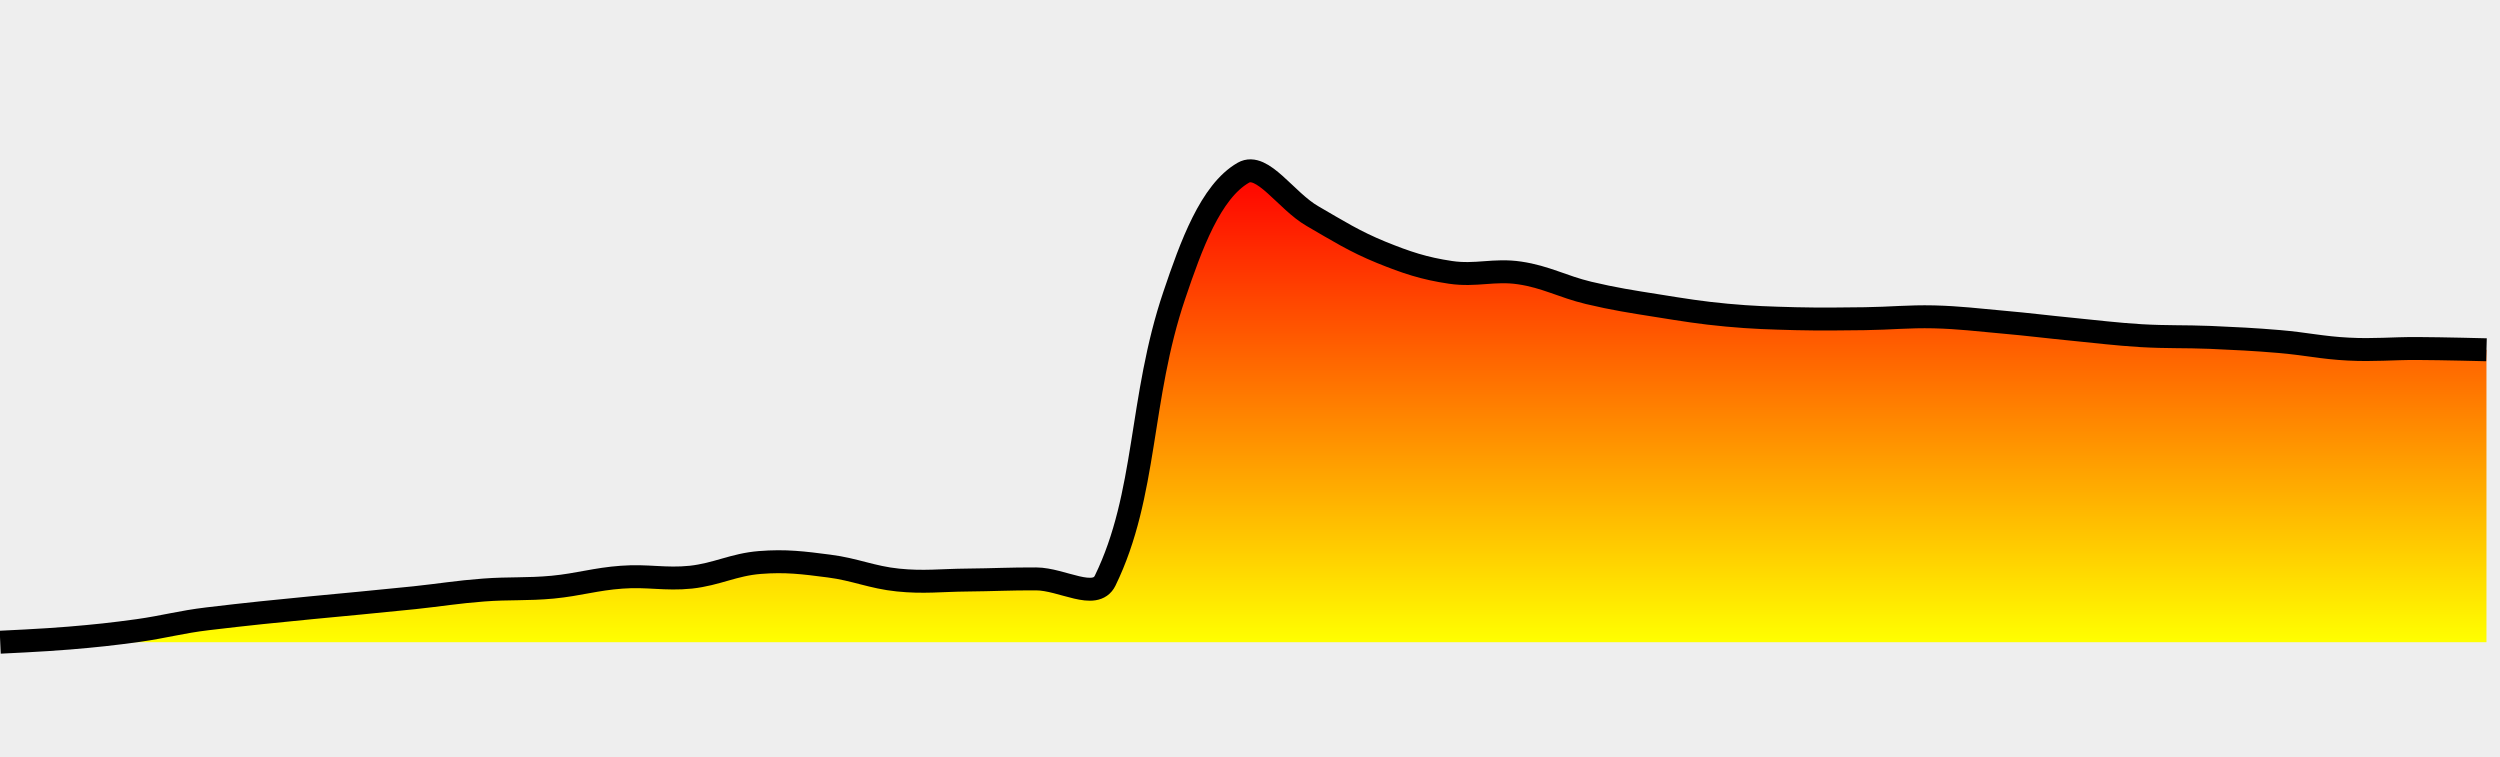
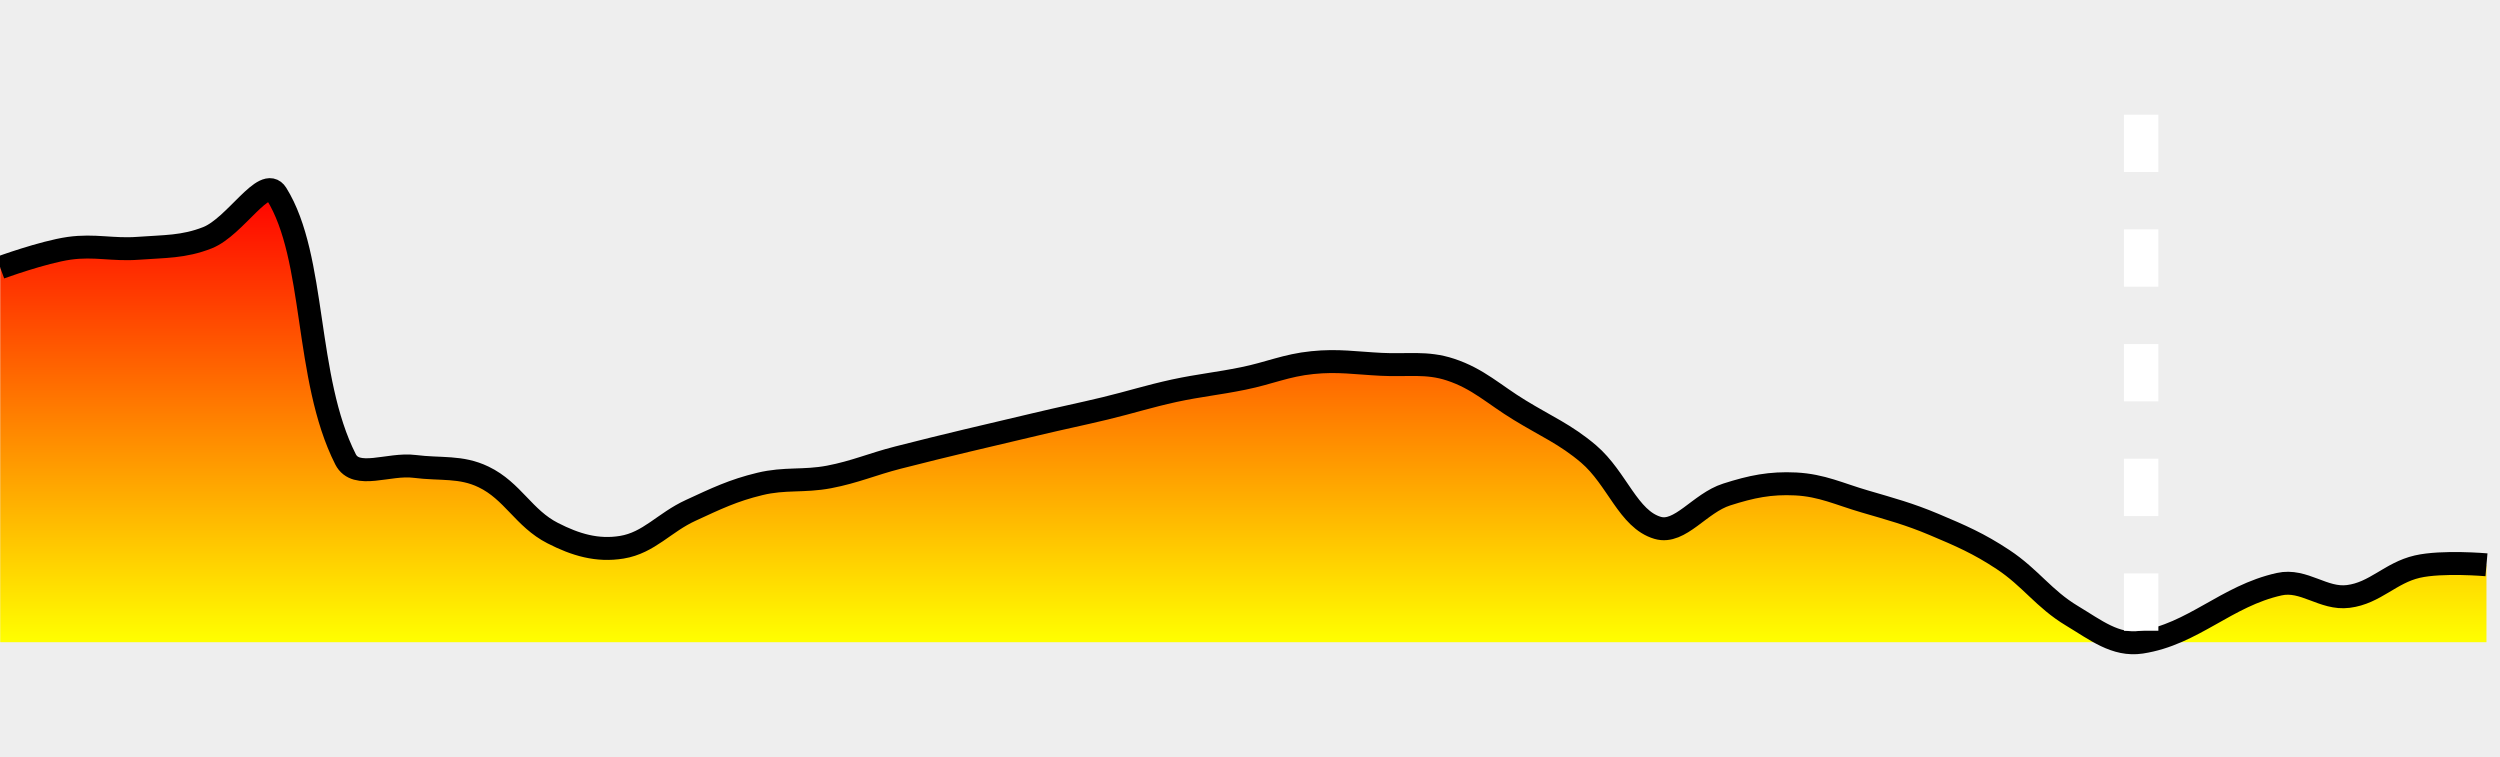
<svg xmlns="http://www.w3.org/2000/svg" version="1.1" width="218" height="66">
  <defs>
    <clipPath id="eu">
      <rect x="0" y="0" width="218" height="66" />
    </clipPath>
    <linearGradient id="et" x1="0" x2="0" y1="0" y2="100%">
      <stop offset="0%" stop-color="red" />
      <stop offset="100%" stop-color="yellow" />
    </linearGradient>
  </defs>
  <rect width="100%" height="100%" fill="#eee" stroke-width="0px" />
  <g clip-path="url(#eu)">
-     <path fill="url(#et)" d="M0.02 56L0.02 56C0.02 56 3.79 55.83 6.04 55.64 8.31 55.45 9.82 55.29 12.06 54.98 14.33 54.66 15.81 54.23 18.09 53.96 24.85 53.15 29.38 52.82 36.15 52.12 38.41 51.88 39.91 51.62 42.17 51.45 44.43 51.28 45.95 51.41 48.2 51.2 50.47 50.98 51.95 50.49 54.22 50.33 56.47 50.16 58.01 50.56 60.24 50.33 62.52 50.08 63.98 49.23 66.26 49.05 68.5 48.87 70.05 49.07 72.29 49.36 74.57 49.65 76.03 50.35 78.31 50.58 80.54 50.81 82.07 50.6 84.33 50.58 86.59 50.56 88.09 50.47 90.35 50.48 92.61 50.49 95.51 52.4 96.37 50.63 100.03 43.12 99.34 34.76 102.4 25.74 103.86 21.42 105.56 16.7 108.42 15.06 110.08 14.11 112.13 17.51 114.44 18.84 116.65 20.12 118.11 21.05 120.46 22.01 122.63 22.89 124.18 23.41 126.48 23.75 128.7 24.08 130.29 23.47 132.51 23.8 134.81 24.14 136.24 24.99 138.53 25.54 140.76 26.07 142.28 26.3 144.55 26.66 146.8 27.02 148.31 27.27 150.57 27.48 152.82 27.69 154.33 27.73 156.59 27.79 158.85 27.84 160.36 27.82 162.62 27.79 164.88 27.76 166.38 27.58 168.64 27.63 170.9 27.69 172.41 27.89 174.66 28.09 176.92 28.29 178.42 28.49 180.68 28.71 182.94 28.93 184.44 29.13 186.71 29.27 188.96 29.4 190.47 29.33 192.73 29.42 194.99 29.52 196.5 29.59 198.75 29.78 201.01 29.97 202.51 30.33 204.77 30.44 207.02 30.56 208.54 30.38 210.79 30.39 213.05 30.4 216.82 30.5 216.82 30.5L216.82 56z" stroke="none" />
-     <path fill="none" stroke="#000" stroke-width="2px" d="M0.02 56C0.02 56 3.79 55.83 6.04 55.64 8.31 55.45 9.82 55.29 12.06 54.98 14.33 54.66 15.81 54.23 18.09 53.96 24.85 53.15 29.38 52.82 36.15 52.12 38.41 51.88 39.91 51.62 42.17 51.45 44.43 51.28 45.95 51.41 48.2 51.2 50.47 50.98 51.95 50.49 54.22 50.33 56.47 50.16 58.01 50.56 60.24 50.33 62.52 50.08 63.98 49.23 66.26 49.05 68.5 48.87 70.05 49.07 72.29 49.36 74.57 49.65 76.03 50.35 78.31 50.58 80.54 50.81 82.07 50.6 84.33 50.58 86.59 50.56 88.09 50.47 90.35 50.48 92.61 50.49 95.51 52.4 96.37 50.63 100.03 43.12 99.34 34.76 102.4 25.74 103.86 21.42 105.56 16.7 108.42 15.06 110.08 14.11 112.13 17.51 114.44 18.84 116.65 20.12 118.11 21.05 120.46 22.01 122.63 22.89 124.18 23.41 126.48 23.75 128.7 24.08 130.29 23.47 132.51 23.8 134.81 24.14 136.24 24.99 138.53 25.54 140.76 26.07 142.28 26.3 144.55 26.66 146.8 27.02 148.31 27.27 150.57 27.48 152.82 27.69 154.33 27.73 156.59 27.79 158.85 27.84 160.36 27.82 162.62 27.79 164.88 27.76 166.38 27.58 168.64 27.63 170.9 27.69 172.41 27.89 174.66 28.09 176.92 28.29 178.42 28.49 180.68 28.71 182.94 28.93 184.44 29.13 186.71 29.27 188.96 29.4 190.47 29.33 192.73 29.42 194.99 29.52 196.5 29.59 198.75 29.78 201.01 29.97 202.51 30.33 204.77 30.44 207.02 30.56 208.54 30.38 210.79 30.39 213.05 30.4 216.82 30.5 216.82 30.5" />
+     <path fill="url(#et)" d="M0.02 56L0.02 23.34C0.02 23.34 3.74 21.98 6.04 21.65 8.26 21.34 9.82 21.82 12.06 21.65 14.34 21.48 16.01 21.55 18.09 20.73 20.52 19.77 23.07 15.23 24.11 16.9 27.59 22.48 26.53 32.94 30.13 40.05 31.04 41.85 33.9 40.38 36.15 40.67 38.42 40.96 40.19 40.63 42.17 41.59 44.71 42.81 45.68 45.21 48.2 46.49 50.19 47.51 52.08 48.07 54.22 47.72 56.6 47.33 57.92 45.56 60.24 44.5 62.43 43.49 63.93 42.76 66.26 42.2 68.45 41.67 70.06 42.01 72.29 41.59 74.58 41.15 76.04 40.48 78.31 39.9 82.81 38.75 85.83 38.06 90.35 36.99 92.61 36.45 94.12 36.15 96.37 35.61 98.64 35.06 100.12 34.57 102.4 34.07 104.64 33.59 106.17 33.46 108.42 33 110.69 32.54 112.15 31.85 114.44 31.62 116.67 31.39 118.21 31.66 120.46 31.77 122.72 31.89 124.39 31.54 126.48 32.23 128.91 33.03 130.27 34.4 132.51 35.76 134.79 37.16 136.51 37.87 138.53 39.59 141.02 41.72 141.98 45.28 144.55 46.03 146.5 46.6 148.21 43.87 150.57 43.12 152.73 42.43 154.36 42.09 156.59 42.2 158.88 42.32 160.38 43.08 162.62 43.73 164.9 44.4 166.45 44.81 168.64 45.73 170.97 46.71 172.56 47.4 174.66 48.79 177.08 50.39 178.21 52.22 180.68 53.7 182.73 54.93 184.47 56.34 186.71 56 191.24 55.31 194.14 51.96 198.75 50.94 200.91 50.46 202.59 52.29 204.77 52.01 207.11 51.72 208.44 49.95 210.79 49.41 212.96 48.91 216.82 49.25 216.82 49.25L216.82 56z" stroke="none" />
+     <path fill="none" stroke="#000" stroke-width="2px" d="M0.02 23.34C0.02 23.34 3.74 21.98 6.04 21.65 8.26 21.34 9.82 21.82 12.06 21.65 14.34 21.48 16.01 21.55 18.09 20.73 20.52 19.77 23.07 15.23 24.11 16.9 27.59 22.48 26.53 32.94 30.13 40.05 31.04 41.85 33.9 40.38 36.15 40.67 38.42 40.96 40.19 40.63 42.17 41.59 44.71 42.81 45.68 45.21 48.2 46.49 50.19 47.51 52.08 48.07 54.22 47.72 56.6 47.33 57.92 45.56 60.24 44.5 62.43 43.49 63.93 42.76 66.26 42.2 68.45 41.67 70.06 42.01 72.29 41.59 74.58 41.15 76.04 40.48 78.31 39.9 82.81 38.75 85.83 38.06 90.35 36.99 92.61 36.45 94.12 36.15 96.37 35.61 98.64 35.06 100.12 34.57 102.4 34.07 104.64 33.59 106.17 33.46 108.42 33 110.69 32.54 112.15 31.85 114.44 31.62 116.67 31.39 118.21 31.66 120.46 31.77 122.72 31.89 124.39 31.54 126.48 32.23 128.91 33.03 130.27 34.4 132.51 35.76 134.79 37.16 136.51 37.87 138.53 39.59 141.02 41.72 141.98 45.28 144.55 46.03 146.5 46.6 148.21 43.87 150.57 43.12 152.73 42.43 154.36 42.09 156.59 42.2 158.88 42.32 160.38 43.08 162.62 43.73 164.9 44.4 166.45 44.81 168.64 45.73 170.97 46.71 172.56 47.4 174.66 48.79 177.08 50.39 178.21 52.22 180.68 53.7 182.73 54.93 184.47 56.34 186.71 56 191.24 55.31 194.14 51.96 198.75 50.94 200.91 50.46 202.59 52.29 204.77 52.01 207.11 51.72 208.44 49.95 210.79 49.41 212.96 48.91 216.82 49.25 216.82 49.25" />
  </g>
+   <path stroke="white" stroke-width="3px" stroke-dasharray="5,5" fill="none" d="M186.71 10v46" />
</svg>
